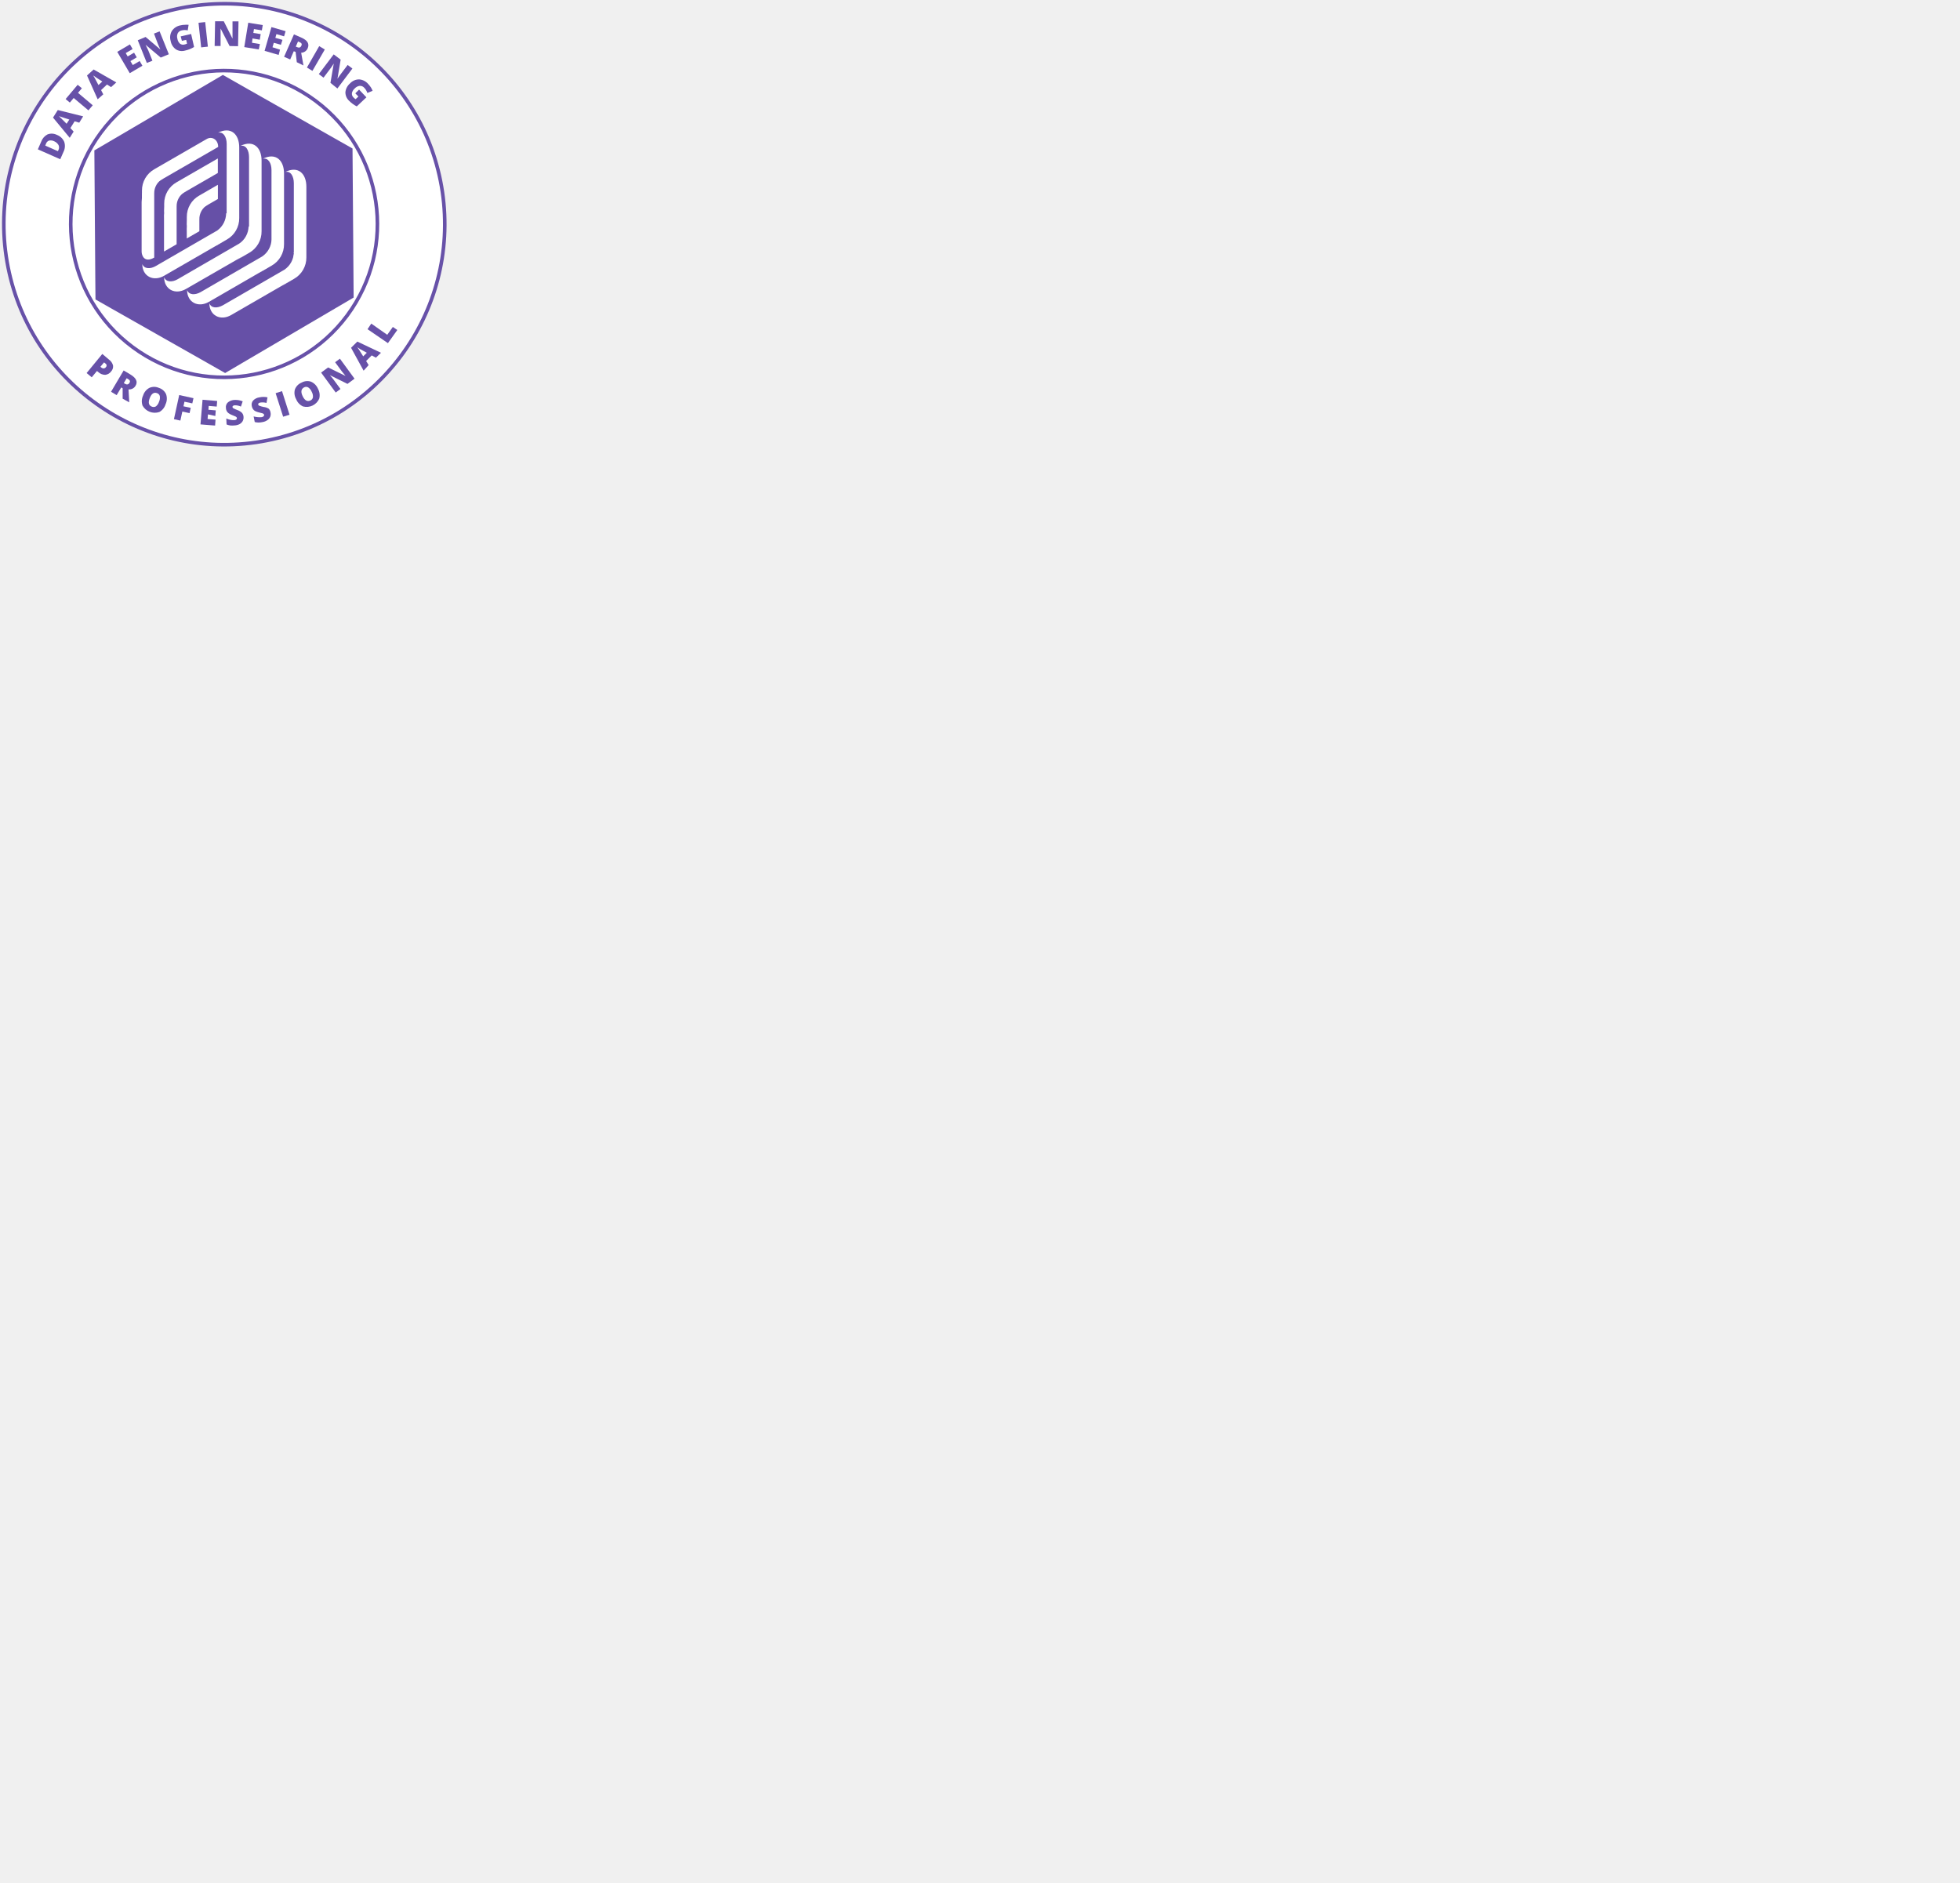
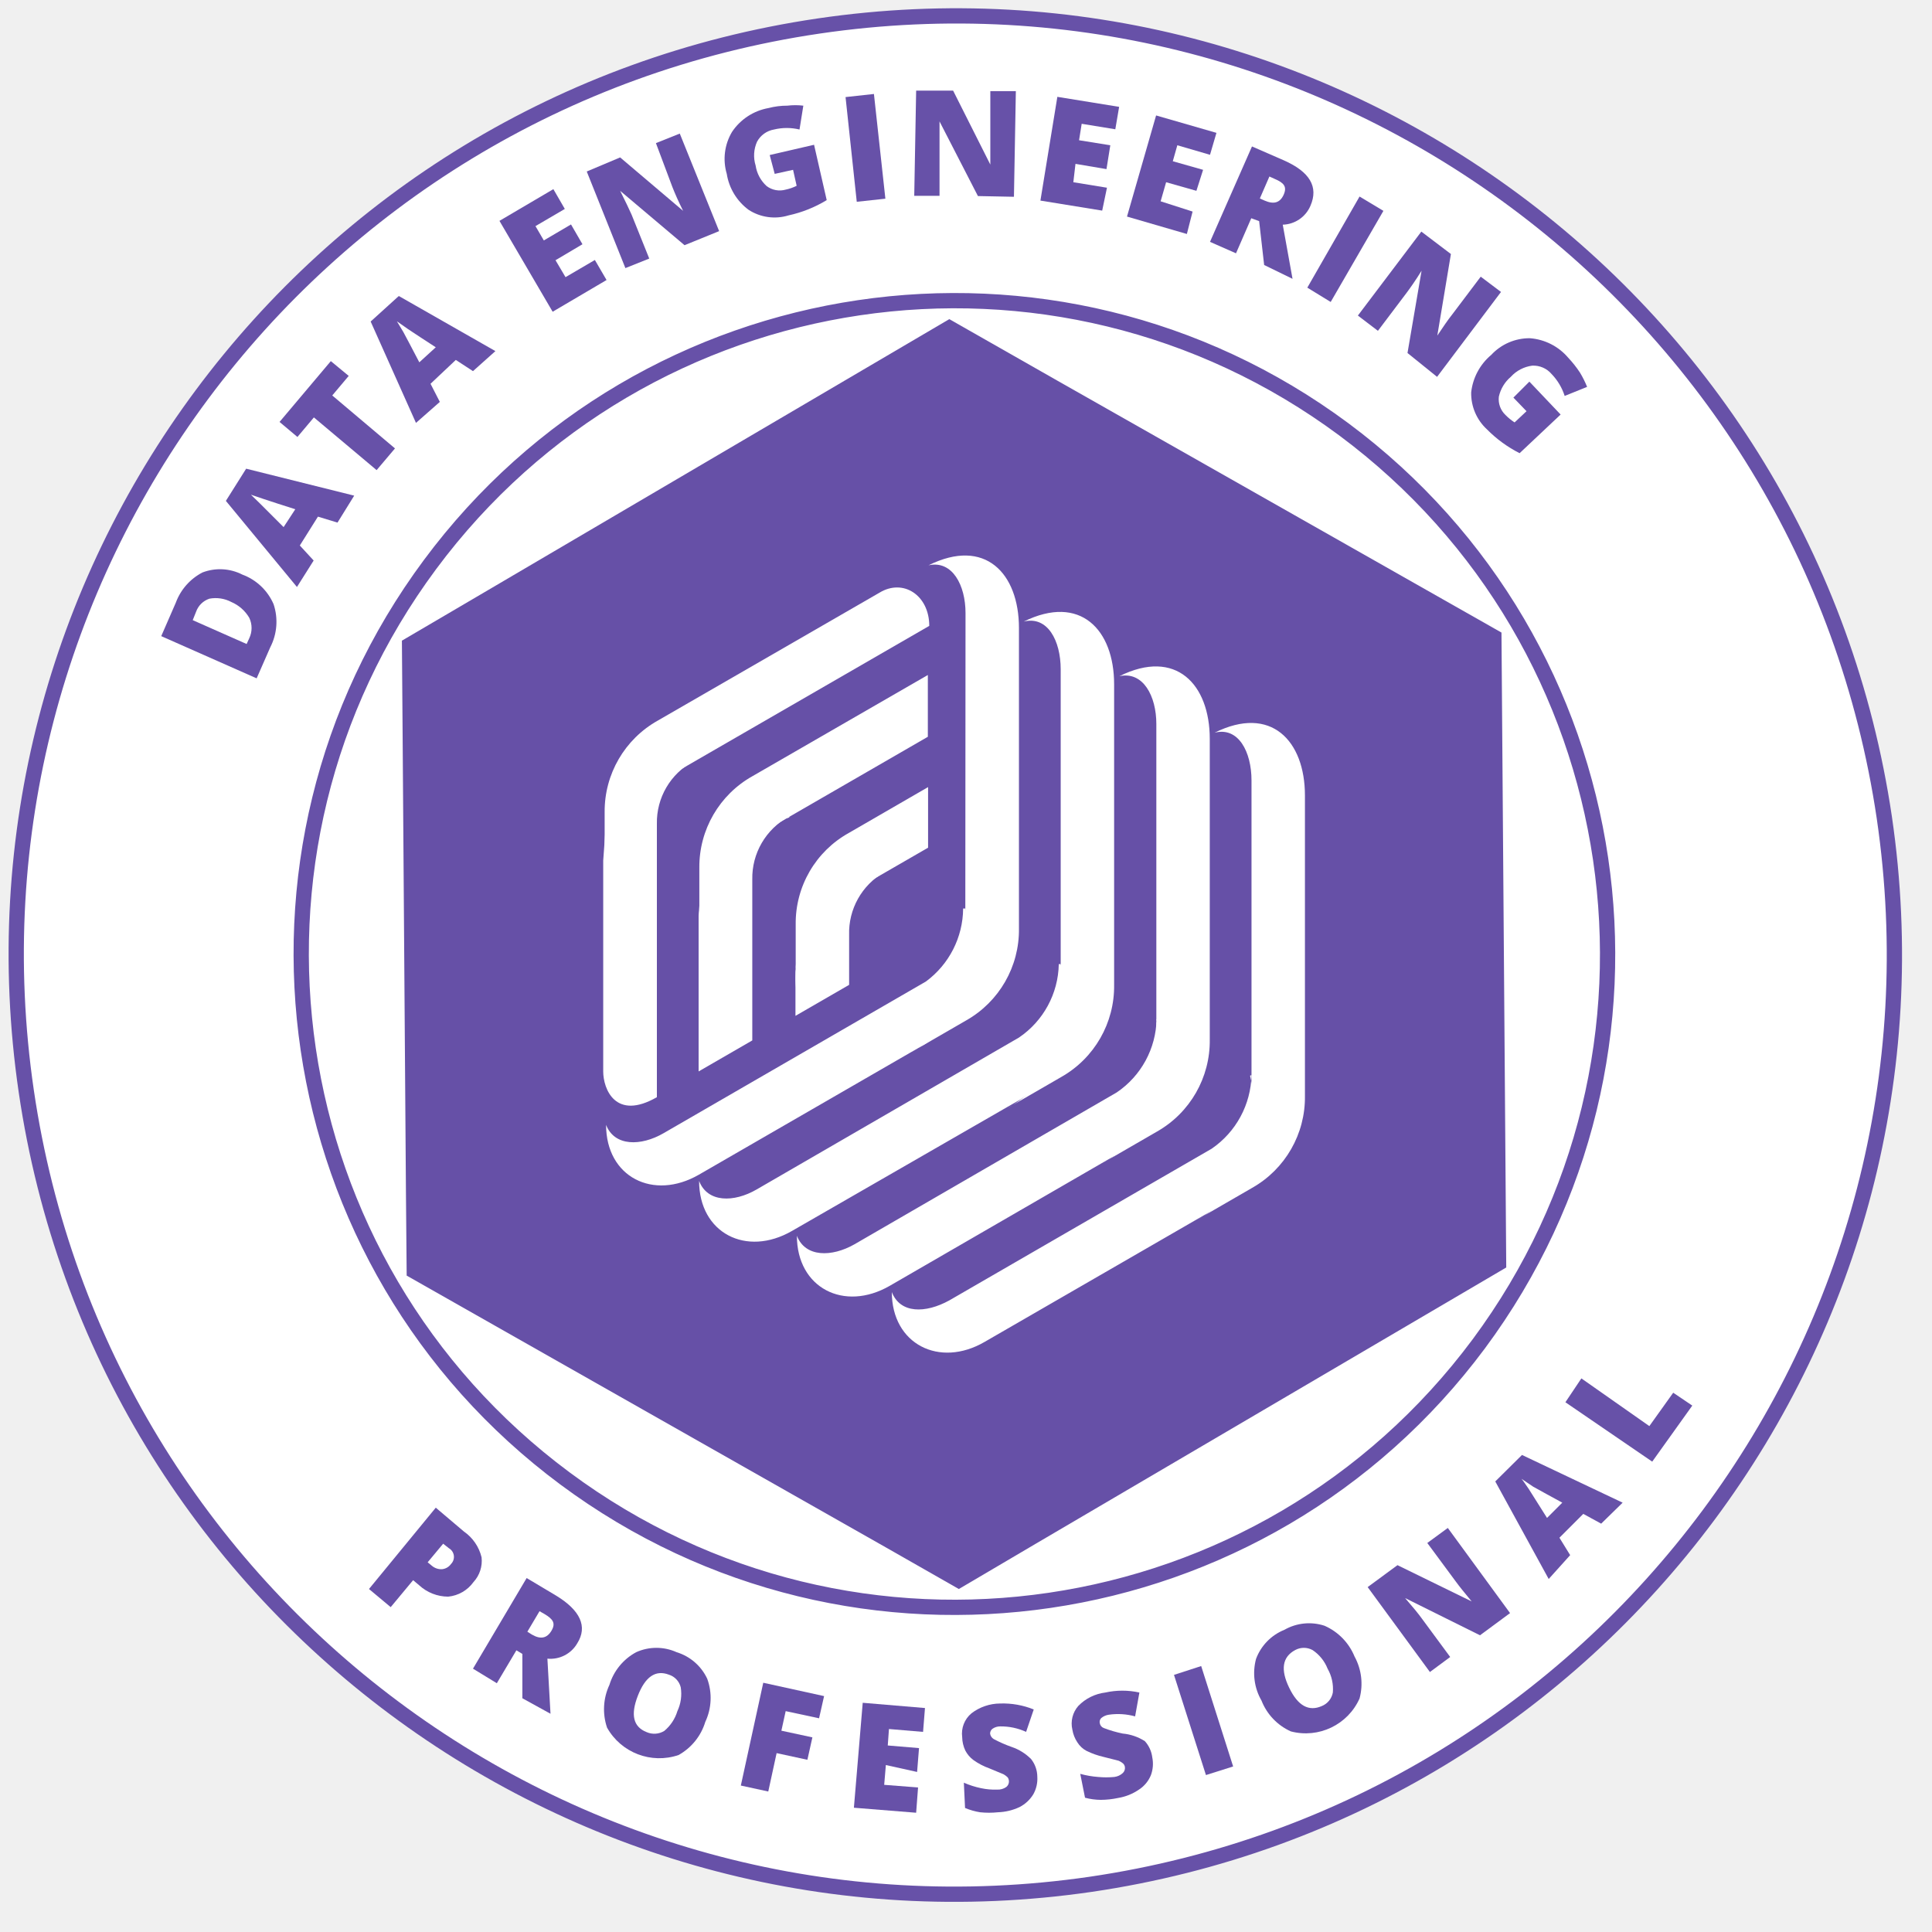
- <svg xmlns="http://www.w3.org/2000/svg" xmlns:ns1="http://openbadges.org" viewBox="0 0 350 336.24">
+ <svg xmlns="http://www.w3.org/2000/svg" xmlns:ns1="http://openbadges.org" width="81" height="81">
+   <rect id="backgroundrect" width="100%" height="100%" x="0" y="0" fill="none" stroke="none" class="" style="" />
  <ns1:assertion verify="https://s3.amazonaws.com/rapidminer.badges/Assertions/e8d59979-7422-4ede-bda7-b8fc86a88401.json">
        
        {
          "uid":"e8d59979-7422-4ede-bda7-b8fc86a88401",
          "recipient":
            {
              "type":"email",
              "identity":"sha256$47b2a9210009aafbea20044b0672929e8d158c583b807bf7a2bd08d5a3840f8c",
              "hashed":true
              },
              "issuedOn":"2021-02-10T19:21:22.109Z",
              "badge":"https://s3.amazonaws.com/rapidminer.badges/Badges/rapidminer-DE1-badge.json",
              "verify":
                {
                  "type":"hosted",
                  "url":"https://s3.amazonaws.com/rapidminer.badges/Assertions/e8d59979-7422-4ede-bda7-b8fc86a88401.json"
                  }
          }
        
    </ns1:assertion>
  <defs>
    <style>.cls-1,.cls-2,.cls-5{fill:#fff;}.cls-2{stroke:#6751a8;stroke-miterlimit:10;stroke-width:0.64px;}.cls-3{fill:#6751a8;}.cls-4{fill:#6650a7;}.cls-5{fill-rule:evenodd;}</style>
  </defs>
-   <circle class="cls-1" cx="40.64" cy="39.25" r="33.35" />
-   <path class="cls-2" d="M79,34.27A39.37,39.37,0,1,0,45.73,79,39.42,39.42,0,0,0,79,34.27ZM62,56.34A27.39,27.39,0,1,1,56.34,18,27.42,27.42,0,0,1,62,56.34Z" />
-   <path class="cls-3" d="M10.16,24.09a2.29,2.29,0,0,1,1.31,1.24,2.33,2.33,0,0,1-.14,1.81l-.57,1.3-4-1.77.61-1.4A2.34,2.34,0,0,1,8.49,24,2.06,2.06,0,0,1,10.16,24.09ZM9.7,25.24a1.41,1.41,0,0,0-.92-.14.89.89,0,0,0-.56.55L8.08,26l2.26,1,.11-.24a1,1,0,0,0,0-.86A1.6,1.6,0,0,0,9.7,25.24Z" />
-   <path class="cls-3" d="M14.15,21.91l-.82-.25-.76,1.21.58.63-.7,1.11L9.47,21l.85-1.35,4.53,1.13Zm-1.77-.56-.72-.23-.61-.2-.53-.18.37.36,1,1Z" />
-   <path class="cls-3" d="M16.56,18.8l-.77.91L13.16,17.5l-.69.82-.75-.63,2.15-2.55.75.62-.69.82Z" />
-   <path class="cls-3" d="M19.83,15.56l-.72-.47-1.06,1,.39.76-1,.88-1.9-4.25,1.18-1.07,4.05,2.31Zm-1.56-1-.63-.41-.53-.35-.47-.33.27.45c.11.21.34.63.67,1.27Z" />
-   <path class="cls-3" d="M25.43,11.74l-2.26,1.33L20.94,9.26,23.2,7.93l.48.83-1.23.72.35.6,1.14-.67.48.83-1.13.67.42.71,1.23-.72Z" />
-   <path class="cls-3" d="M30.15,9.69l-1.45.59L26,8h0q.33.66.48,1l.74,1.84-1,.4L24.6,7.19,26,6.6l2.64,2.24h0c-.2-.4-.34-.72-.45-1L27.5,6l1-.4Z" />
-   <path class="cls-3" d="M32.27,6.5l1.86-.43.53,2.32a5.21,5.21,0,0,1-1.6.64,2,2,0,0,1-1.67-.23,2.33,2.33,0,0,1-.92-1.51,2.21,2.21,0,0,1,.22-1.76,2.33,2.33,0,0,1,1.53-1,3.11,3.11,0,0,1,.79-.1,2.81,2.81,0,0,1,.67,0l-.16,1a2.28,2.28,0,0,0-1.07,0,1,1,0,0,0-.71.51,1.41,1.41,0,0,0-.06,1,1.45,1.45,0,0,0,.46.86.91.91,0,0,0,.8.15,1.91,1.91,0,0,0,.46-.16l-.15-.67-.77.17Z" />
-   <path class="cls-3" d="M35.92,8.46l-.47-4.39,1.19-.13.48,4.39Z" />
-   <path class="cls-3" d="M42.51,8.25,41,8.22,39.39,5.09h0c0,.49,0,.86,0,1.12l0,2-1.06,0,.08-4.41,1.55,0,1.56,3.1h0c0-.45,0-.81,0-1.08l0-2,1.07,0Z" />
-   <path class="cls-3" d="M46.21,8.83l-2.59-.42.71-4.35,2.59.42-.16.94-1.41-.23-.11.69,1.31.21-.16,1-1.3-.22L45,7.64l1.41.23Z" />
-   <path class="cls-3" d="M49.76,9.81l-2.51-.73,1.22-4.24L51,5.57l-.27.92-1.37-.4-.19.67,1.27.36L50.16,8l-1.27-.36-.23.8L50,8.87Z" />
-   <path class="cls-3" d="M52.46,9.15l-.64,1.47-1.09-.48,1.76-4,1.33.58c1.09.48,1.47,1.11,1.12,1.91a1.3,1.3,0,0,1-1.16.79l.41,2.27L53,11.11l-.21-1.84Zm.36-.83.2.09c.39.17.65.09.8-.25s0-.5-.38-.66l-.22-.1Z" />
-   <path class="cls-3" d="M54.81,12.06,57,8.24l1,.6-2.21,3.82Z" />
-   <path class="cls-3" d="M60.25,15.8l-1.24-1,.59-3.45,0,0c-.26.42-.48.73-.63.93l-1.2,1.59-.84-.64,2.66-3.52,1.24.94-.57,3.42h0c.25-.37.45-.67.62-.88l1.2-1.59.85.64Z" />
-   <path class="cls-3" d="M64.12,16l1.31,1.38L63.71,19A5.28,5.28,0,0,1,62.34,18a2.05,2.05,0,0,1-.66-1.55,2.39,2.39,0,0,1,.84-1.57,2.19,2.19,0,0,1,1.62-.7,2.34,2.34,0,0,1,1.61.82,4.59,4.59,0,0,1,.49.62,4.18,4.18,0,0,1,.3.6l-.94.38a2.36,2.36,0,0,0-.55-.92,1,1,0,0,0-.81-.35,1.47,1.47,0,0,0-.9.47,1.52,1.52,0,0,0-.5.83.91.91,0,0,0,.28.77,2.15,2.15,0,0,0,.38.31l.5-.47-.55-.57Z" />
-   <path class="cls-3" d="M19.85,66.33a1.48,1.48,0,0,1-1.06.61,1.8,1.8,0,0,1-1.22-.48l-.25-.21-.94,1.13-.91-.76,2.8-3.41,1.18,1a1.84,1.84,0,0,1,.74,1.08A1.31,1.31,0,0,1,19.85,66.33Zm-1.92-.83.17.14a.61.61,0,0,0,.43.15.53.53,0,0,0,.38-.22.42.42,0,0,0-.09-.66l-.24-.19Z" />
-   <path class="cls-3" d="M21.65,69.19l-.82,1.38-1-.61,2.25-3.8,1.24.74c1,.61,1.33,1.29.88,2a1.3,1.3,0,0,1-1.25.64l.13,2.31L21.9,71.2V69.34Zm.46-.78.19.12c.36.21.63.16.82-.16s.06-.49-.29-.7l-.21-.12Z" />
-   <path class="cls-3" d="M29.57,72.19a2.38,2.38,0,0,1-1.12,1.39,2.51,2.51,0,0,1-3-1.15,2.41,2.41,0,0,1,.1-1.79,2.33,2.33,0,0,1,1.12-1.37,2.06,2.06,0,0,1,1.7,0,2.09,2.09,0,0,1,1.28,1.11A2.35,2.35,0,0,1,29.57,72.19ZM26.74,71.1c-.31.8-.19,1.3.37,1.52a.8.8,0,0,0,.74-.05,1.73,1.73,0,0,0,.55-.83,1.71,1.71,0,0,0,.14-1,.74.74,0,0,0-.5-.53C27.48,70,27.05,70.3,26.74,71.1Z" />
-   <path class="cls-3" d="M32.21,75.11l-1.15-.25L32,70.55l2.55.56-.21.93-1.4-.3-.18.82,1.3.28-.21.94-1.29-.28Z" />
-   <path class="cls-3" d="M38.41,76l-2.61-.21.37-4.4,2.61.22-.08,1-1.43-.12-.05.69,1.31.11-.08,1L37.14,74l-.07.83,1.42.11Z" />
-   <path class="cls-3" d="M43.49,74.49a1.33,1.33,0,0,1-.17.74,1.46,1.46,0,0,1-.57.53,2.3,2.3,0,0,1-.91.22,3.56,3.56,0,0,1-.75,0,2.75,2.75,0,0,1-.63-.18l-.05-1.06a3.56,3.56,0,0,0,.72.23,2.77,2.77,0,0,0,.68.06.61.61,0,0,0,.38-.11.3.3,0,0,0,.06-.4.84.84,0,0,0-.17-.13l-.6-.25a2.71,2.71,0,0,1-.67-.35,1.17,1.17,0,0,1-.34-.4,1.36,1.36,0,0,1-.13-.56,1.11,1.11,0,0,1,.39-1,2,2,0,0,1,1.2-.41,3.45,3.45,0,0,1,1.41.25l-.32.94a2.53,2.53,0,0,0-1.08-.23.56.56,0,0,0-.33.1.25.25,0,0,0-.1.2.32.32,0,0,0,.15.23,5.44,5.44,0,0,0,.75.33,2.1,2.1,0,0,1,.82.51A1.21,1.21,0,0,1,43.49,74.49Z" />
-   <path class="cls-3" d="M48.31,73.68a1.36,1.36,0,0,1-.06.75,1.31,1.31,0,0,1-.5.6,2.15,2.15,0,0,1-.87.35,3.58,3.58,0,0,1-.73.08,2.61,2.61,0,0,1-.66-.09l-.2-1a3.93,3.93,0,0,0,.75.13,3.66,3.66,0,0,0,.68,0,.64.64,0,0,0,.36-.17.29.29,0,0,0,.08-.26.25.25,0,0,0-.08-.14.7.7,0,0,0-.18-.11l-.63-.16a3.33,3.33,0,0,1-.71-.25,1,1,0,0,1-.39-.36,1.34,1.34,0,0,1-.21-.53,1.12,1.12,0,0,1,.25-1,1.9,1.9,0,0,1,1.13-.56,3.31,3.31,0,0,1,1.43,0l-.18,1a2.69,2.69,0,0,0-1.1-.07.64.64,0,0,0-.32.14.23.23,0,0,0-.06.22.26.26,0,0,0,.17.2,5,5,0,0,0,.79.23A2.07,2.07,0,0,1,48,73,1.24,1.24,0,0,1,48.31,73.68Z" />
-   <path class="cls-3" d="M50.56,74.42l-1.34-4.2,1.14-.37,1.34,4.21Z" />
-   <path class="cls-3" d="M56.79,69.45A2.38,2.38,0,0,1,57,71.21a2.47,2.47,0,0,1-2.88,1.38,2.36,2.36,0,0,1-1.23-1.29,2.3,2.3,0,0,1-.23-1.75,2.11,2.11,0,0,1,1.19-1.22,2.08,2.08,0,0,1,1.68-.17A2.4,2.4,0,0,1,56.79,69.45Zm-2.74,1.31c.37.77.83,1,1.36.77a.76.76,0,0,0,.47-.57,1.72,1.72,0,0,0-.22-1,1.68,1.68,0,0,0-.63-.78.76.76,0,0,0-.73,0C53.76,69.47,53.68,70,54.05,70.76Z" />
-   <path class="cls-3" d="M63.31,67.63l-1.26.93L58.91,67l0,0c.32.37.56.66.71.87l1.18,1.6-.85.63-2.61-3.56,1.25-.92,3.11,1.52h0c-.29-.35-.51-.62-.67-.84l-1.19-1.61.86-.63Z" />
-   <path class="cls-3" d="M67.13,63.88l-.75-.41-1,1,.45.73-.9,1-2.24-4.09L63.81,61l4.22,2ZM65.5,63l-.66-.36-.56-.31L63.79,62c.07.08.16.22.3.42l.77,1.22Z" />
-   <path class="cls-3" d="M69.27,61.28l-3.64-2.49.67-1,2.85,2,1-1.4.8.54Z" />
-   <polygon class="cls-4" points="63.15 53.14 43.41 64.73 40.2 66.62 37.13 64.87 19.94 55.12 17.05 53.48 17.02 50.07 16.88 30.79 16.85 26.86 20.48 24.73 35.51 15.9 39.8 13.38 44.35 15.97 62.95 26.52 63.15 53.14" />
-   <path class="cls-5" d="M29.07,31.92a2.91,2.91,0,0,0-1.53,2.62V46c-1.74,1-2.25-.35-2.25-1.08V36.08l.11-1.52,1.23-1.92,2.44-.72Zm4,2.32a2.93,2.93,0,0,0-1.53,2.63v6.75l-2.25,1.3V38.41l.11-1.52L30.66,35l2.44-.73Zm4,2.33A2.93,2.93,0,0,0,35.6,39.2v2.09l-2.25,1.3V40.73l.11-1.52,1.23-1.92Z" />
-   <path class="cls-5" d="M52.47,45.07a3.84,3.84,0,0,1-1.67,3.09l-11,6.36c-1,.55-2.06.56-2.41-.35,0,2.19,2,3.19,3.89,2.09l9.49-5.48L52,49.93l1-2c-.2-.83-.39-2-.59-2.83Zm-4-2.32c.2.82.39,2,.59,2.82l-1,2-1.27.85-9.49,5.49c-1.91,1.1-3.89.09-3.89-2.1.35.91,1.46.9,2.41.36l11-6.37a3.8,3.8,0,0,0,1.67-3.08Zm-4-2.33c.2.83.39,2,.59,2.82l-1,2-1.27.85L33.2,51.61c-1.91,1.1-3.89.09-3.89-2.1.35.92,1.46.91,2.41.36l11-6.37a3.8,3.8,0,0,0,1.67-3.08Zm-4-2.33c.2.83.39,2,.59,2.83l-1,2-1.27.85-9.49,5.48c-1.91,1.1-3.89.1-3.89-2.09.35.91,1.46.9,2.41.35l11-6.36A3.84,3.84,0,0,0,40.38,38.09Z" />
-   <path class="cls-5" d="M35.6,37.45l3.31-1.91V33l-3.32,1.92a4.33,4.33,0,0,0-2.23,3.84v2.65a3.88,3.88,0,0,1,2.25-3.91Zm-4-2.32A3.74,3.74,0,0,0,29.32,39V36.38a4.36,4.36,0,0,1,2.23-3.84l7.35-4.24v2.59l-7.34,4.24Zm-4-2.33a4.36,4.36,0,0,0-2.25,3.91V34.05a4.36,4.36,0,0,1,2.23-3.84l9.29-5.36c1-.61,2.09.11,2.09,1.39Z" />
-   <path class="cls-5" d="M52.47,47.19V32.72c0-1.2-.55-2.26-1.55-2,2.37-1.18,3.79.34,3.79,2.63,0,4.11,0,8.48,0,12.6a4.36,4.36,0,0,1-2.21,3.85l-2.3,1.33a4.24,4.24,0,0,0,2.26-3.9Zm-4-2.32a4.26,4.26,0,0,1-2.26,3.9l2.3-1.33a4.37,4.37,0,0,0,2.21-3.86c0-4.11,0-8.49,0-12.6,0-2.29-1.42-3.81-3.79-2.63,1-.22,1.55.84,1.55,2V44.87Zm-4-2.33V28.06c0-1.2-.55-2.25-1.55-2,2.37-1.17,3.79.34,3.79,2.63,0,4.11,0,8.49,0,12.6a4.37,4.37,0,0,1-2.21,3.86l-2.3,1.33a4.25,4.25,0,0,0,2.26-3.9Zm-4-2.33a4.24,4.24,0,0,1-2.26,3.9l2.3-1.33a4.36,4.36,0,0,0,2.21-3.85c0-4.12,0-8.49,0-12.6,0-2.29-1.42-3.81-3.79-2.63,1-.22,1.55.84,1.55,2Z" />
+   <g class="currentLayer" style="">
+     <circle class="cls-1" cx="40.64" cy="39.25" r="33.35" id="svg_1" />
+     <path class="cls-2" d="M79,34.27A39.37,39.37,0,1,0,45.73,79,39.42,39.42,0,0,0,79,34.27ZM62,56.34A27.39,27.39,0,1,1,56.34,18,27.42,27.42,0,0,1,62,56.34Z" id="svg_2" />
+     <path class="cls-3" d="M10.16,24.09a2.29,2.29,0,0,1,1.31,1.24,2.33,2.33,0,0,1-.14,1.81l-.57,1.3-4-1.77.61-1.4A2.34,2.34,0,0,1,8.49,24,2.06,2.06,0,0,1,10.16,24.09ZM9.7,25.24a1.41,1.41,0,0,0-.92-.14.89.89,0,0,0-.56.55L8.08,26l2.26,1,.11-.24a1,1,0,0,0,0-.86A1.6,1.6,0,0,0,9.7,25.24Z" id="svg_3" />
+     <path class="cls-3" d="M14.15,21.91l-.82-.25-.76,1.21.58.63-.7,1.11L9.47,21l.85-1.35,4.53,1.13Zm-1.77-.56-.72-.23-.61-.2-.53-.18.37.36,1,1Z" id="svg_4" />
+     <path class="cls-3" d="M16.56,18.8l-.77.91L13.16,17.5l-.69.82-.75-.63,2.15-2.55.75.62-.69.82Z" id="svg_5" />
+     <path class="cls-3" d="M19.83,15.56l-.72-.47-1.06,1,.39.76-1,.88-1.9-4.25,1.18-1.07,4.05,2.31Zm-1.56-1-.63-.41-.53-.35-.47-.33.27.45c.11.21.34.63.67,1.27Z" id="svg_6" />
+     <path class="cls-3" d="M25.43,11.74l-2.26,1.33L20.94,9.26,23.2,7.93l.48.83-1.23.72.35.6,1.14-.67.48.83-1.13.67.42.71,1.23-.72Z" id="svg_7" />
+     <path class="cls-3" d="M30.15,9.69l-1.45.59L26,8h0q.33.66.48,1l.74,1.84-1,.4L24.6,7.19,26,6.6l2.64,2.24h0c-.2-.4-.34-.72-.45-1L27.5,6l1-.4Z" id="svg_8" />
+     <path class="cls-3" d="M32.27,6.5l1.86-.43.53,2.32a5.21,5.21,0,0,1-1.6.64,2,2,0,0,1-1.67-.23,2.33,2.33,0,0,1-.92-1.51,2.21,2.21,0,0,1,.22-1.76,2.33,2.33,0,0,1,1.53-1,3.11,3.11,0,0,1,.79-.1,2.81,2.81,0,0,1,.67,0l-.16,1a2.28,2.28,0,0,0-1.07,0,1,1,0,0,0-.71.51,1.41,1.41,0,0,0-.06,1,1.45,1.45,0,0,0,.46.86.91.91,0,0,0,.8.15,1.91,1.91,0,0,0,.46-.16l-.15-.67-.77.17Z" id="svg_9" />
+     <path class="cls-3" d="M35.92,8.46l-.47-4.39,1.19-.13.48,4.39Z" id="svg_10" />
+     <path class="cls-3" d="M42.51,8.25,41,8.22,39.39,5.09h0c0,.49,0,.86,0,1.12l0,2-1.06,0,.08-4.41,1.55,0,1.56,3.1h0c0-.45,0-.81,0-1.08l0-2,1.07,0Z" id="svg_11" />
+     <path class="cls-3" d="M46.21,8.83l-2.59-.42.71-4.35,2.59.42-.16.94-1.41-.23-.11.69,1.31.21-.16,1-1.3-.22L45,7.64l1.41.23Z" id="svg_12" />
+     <path class="cls-3" d="M49.76,9.81l-2.51-.73,1.22-4.24L51,5.57l-.27.92-1.37-.4-.19.67,1.27.36L50.16,8l-1.27-.36-.23.8L50,8.87Z" id="svg_13" />
+     <path class="cls-3" d="M52.46,9.15l-.64,1.47-1.09-.48,1.76-4,1.33.58c1.09.48,1.47,1.11,1.12,1.91a1.3,1.3,0,0,1-1.16.79l.41,2.27L53,11.11l-.21-1.84Zm.36-.83.2.09c.39.17.65.09.8-.25s0-.5-.38-.66l-.22-.1Z" id="svg_14" />
+     <path class="cls-3" d="M54.81,12.06,57,8.24l1,.6-2.21,3.82Z" id="svg_15" />
+     <path class="cls-3" d="M60.25,15.8l-1.24-1,.59-3.45,0,0c-.26.42-.48.73-.63.93l-1.2,1.59-.84-.64,2.66-3.52,1.24.94-.57,3.42h0c.25-.37.45-.67.62-.88l1.2-1.59.85.64Z" id="svg_16" />
+     <path class="cls-3" d="M64.12,16l1.31,1.38L63.71,19A5.28,5.28,0,0,1,62.34,18a2.05,2.05,0,0,1-.66-1.55,2.39,2.39,0,0,1,.84-1.57,2.19,2.19,0,0,1,1.62-.7,2.34,2.34,0,0,1,1.61.82,4.59,4.59,0,0,1,.49.62,4.18,4.18,0,0,1,.3.6l-.94.38a2.36,2.36,0,0,0-.55-.92,1,1,0,0,0-.81-.35,1.47,1.47,0,0,0-.9.47,1.52,1.52,0,0,0-.5.83.91.91,0,0,0,.28.77,2.15,2.15,0,0,0,.38.31l.5-.47-.55-.57Z" id="svg_17" />
+     <path class="cls-3" d="M19.85,66.33a1.48,1.48,0,0,1-1.06.61,1.8,1.8,0,0,1-1.22-.48l-.25-.21-.94,1.13-.91-.76,2.8-3.41,1.18,1a1.84,1.84,0,0,1,.74,1.08A1.31,1.31,0,0,1,19.85,66.33Zm-1.92-.83.17.14a.61.61,0,0,0,.43.15.53.53,0,0,0,.38-.22.42.42,0,0,0-.09-.66l-.24-.19Z" id="svg_18" />
+     <path class="cls-3" d="M21.65,69.19l-.82,1.38-1-.61,2.25-3.8,1.24.74c1,.61,1.33,1.29.88,2a1.3,1.3,0,0,1-1.25.64l.13,2.31L21.9,71.2V69.34Zm.46-.78.19.12c.36.21.63.16.82-.16s.06-.49-.29-.7l-.21-.12Z" id="svg_19" />
+     <path class="cls-3" d="M29.57,72.19a2.38,2.38,0,0,1-1.12,1.39,2.51,2.51,0,0,1-3-1.15,2.41,2.41,0,0,1,.1-1.79,2.33,2.33,0,0,1,1.12-1.37,2.06,2.06,0,0,1,1.7,0,2.09,2.09,0,0,1,1.28,1.11A2.35,2.35,0,0,1,29.57,72.19ZM26.74,71.1c-.31.8-.19,1.3.37,1.52a.8.8,0,0,0,.74-.05,1.73,1.73,0,0,0,.55-.83,1.71,1.71,0,0,0,.14-1,.74.74,0,0,0-.5-.53C27.48,70,27.05,70.3,26.74,71.1Z" id="svg_20" />
+     <path class="cls-3" d="M32.21,75.11l-1.15-.25L32,70.55l2.55.56-.21.93-1.4-.3-.18.82,1.3.28-.21.94-1.29-.28Z" id="svg_21" />
+     <path class="cls-3" d="M38.41,76l-2.61-.21.37-4.4,2.61.22-.08,1-1.43-.12-.05.69,1.31.11-.08,1L37.14,74l-.07.83,1.42.11Z" id="svg_22" />
+     <path class="cls-3" d="M43.49,74.49a1.33,1.33,0,0,1-.17.74,1.46,1.46,0,0,1-.57.53,2.3,2.3,0,0,1-.91.22,3.56,3.56,0,0,1-.75,0,2.75,2.75,0,0,1-.63-.18l-.05-1.06a3.56,3.56,0,0,0,.72.23,2.77,2.77,0,0,0,.68.06.61.61,0,0,0,.38-.11.3.3,0,0,0,.06-.4.84.84,0,0,0-.17-.13l-.6-.25a2.71,2.71,0,0,1-.67-.35,1.17,1.17,0,0,1-.34-.4,1.36,1.36,0,0,1-.13-.56,1.11,1.11,0,0,1,.39-1,2,2,0,0,1,1.2-.41,3.45,3.45,0,0,1,1.41.25l-.32.94a2.53,2.53,0,0,0-1.08-.23.56.56,0,0,0-.33.1.25.25,0,0,0-.1.2.32.32,0,0,0,.15.23,5.44,5.44,0,0,0,.75.33,2.1,2.1,0,0,1,.82.51A1.21,1.21,0,0,1,43.49,74.49Z" id="svg_23" />
+     <path class="cls-3" d="M48.31,73.68a1.36,1.36,0,0,1-.06.75,1.31,1.31,0,0,1-.5.6,2.15,2.15,0,0,1-.87.35,3.58,3.58,0,0,1-.73.08,2.61,2.61,0,0,1-.66-.09l-.2-1a3.93,3.93,0,0,0,.75.13,3.66,3.66,0,0,0,.68,0,.64.64,0,0,0,.36-.17.29.29,0,0,0,.08-.26.25.25,0,0,0-.08-.14.7.7,0,0,0-.18-.11l-.63-.16a3.33,3.33,0,0,1-.71-.25,1,1,0,0,1-.39-.36,1.34,1.34,0,0,1-.21-.53,1.12,1.12,0,0,1,.25-1,1.9,1.9,0,0,1,1.13-.56,3.31,3.31,0,0,1,1.43,0l-.18,1a2.69,2.69,0,0,0-1.1-.07.64.64,0,0,0-.32.14.23.23,0,0,0-.06.22.26.26,0,0,0,.17.2,5,5,0,0,0,.79.23A2.07,2.07,0,0,1,48,73,1.24,1.24,0,0,1,48.31,73.68Z" id="svg_24" />
+     <path class="cls-3" d="M50.56,74.42l-1.34-4.2,1.14-.37,1.34,4.21Z" id="svg_25" />
+     <path class="cls-3" d="M56.79,69.45A2.38,2.38,0,0,1,57,71.21a2.47,2.47,0,0,1-2.88,1.38,2.36,2.36,0,0,1-1.23-1.29,2.3,2.3,0,0,1-.23-1.75,2.11,2.11,0,0,1,1.19-1.22,2.08,2.08,0,0,1,1.68-.17A2.4,2.4,0,0,1,56.79,69.45Zm-2.74,1.31c.37.77.83,1,1.36.77a.76.76,0,0,0,.47-.57,1.72,1.72,0,0,0-.22-1,1.68,1.68,0,0,0-.63-.78.76.76,0,0,0-.73,0C53.76,69.47,53.68,70,54.05,70.76Z" id="svg_26" />
+     <path class="cls-3" d="M63.31,67.63l-1.26.93L58.91,67l0,0c.32.37.56.66.71.87l1.18,1.6-.85.63-2.61-3.56,1.25-.92,3.11,1.52h0c-.29-.35-.51-.62-.67-.84l-1.19-1.61.86-.63Z" id="svg_27" />
+     <path class="cls-3" d="M67.13,63.88l-.75-.41-1,1,.45.73-.9,1-2.24-4.09L63.81,61l4.22,2ZM65.5,63l-.66-.36-.56-.31L63.79,62c.07.08.16.22.3.42l.77,1.22Z" id="svg_28" />
+     <path class="cls-3" d="M69.27,61.28l-3.64-2.49.67-1,2.85,2,1-1.4.8.54Z" id="svg_29" />
+     <polygon class="cls-4" points="63.15 53.14 43.41 64.73 40.2 66.62 37.13 64.87 19.94 55.12 17.05 53.48 17.02 50.07 16.88 30.79 16.85 26.86 20.48 24.73 35.51 15.9 39.8 13.38 44.35 15.97 62.95 26.52 63.15 53.14" id="svg_30" />
+     <path class="cls-5" d="M29.07,31.92a2.91,2.91,0,0,0-1.53,2.62V46c-1.74,1-2.25-.35-2.25-1.08V36.08l.11-1.52,1.23-1.92,2.44-.72Zm4,2.32a2.93,2.93,0,0,0-1.53,2.63v6.75l-2.25,1.3V38.41l.11-1.52L30.66,35l2.44-.73Zm4,2.33A2.93,2.93,0,0,0,35.6,39.2v2.09l-2.25,1.3V40.73l.11-1.52,1.23-1.92Z" id="svg_31" />
+     <path class="cls-5" d="M52.47,45.07a3.84,3.84,0,0,1-1.67,3.09l-11,6.36c-1,.55-2.06.56-2.41-.35,0,2.19,2,3.19,3.89,2.09l9.49-5.48L52,49.93l1-2c-.2-.83-.39-2-.59-2.83Zm-4-2.32c.2.82.39,2,.59,2.82l-1,2-1.27.85-9.49,5.49c-1.91,1.1-3.89.09-3.89-2.1.35.91,1.46.9,2.41.36l11-6.37a3.8,3.8,0,0,0,1.67-3.08Zm-4-2.33c.2.83.39,2,.59,2.82l-1,2-1.27.85L33.2,51.61c-1.91,1.1-3.89.09-3.89-2.1.35.92,1.46.91,2.41.36l11-6.37a3.8,3.8,0,0,0,1.67-3.08Zm-4-2.33c.2.83.39,2,.59,2.83l-1,2-1.27.85-9.49,5.48c-1.91,1.1-3.89.1-3.89-2.09.35.91,1.46.9,2.41.35l11-6.36A3.84,3.84,0,0,0,40.38,38.09Z" id="svg_32" />
+     <path class="cls-5" d="M35.6,37.45l3.31-1.91V33l-3.32,1.92a4.33,4.33,0,0,0-2.23,3.84v2.65a3.88,3.88,0,0,1,2.25-3.91Zm-4-2.32A3.74,3.74,0,0,0,29.32,39V36.38a4.36,4.36,0,0,1,2.23-3.84l7.35-4.24v2.59l-7.34,4.24Zm-4-2.33a4.36,4.36,0,0,0-2.25,3.91V34.05a4.36,4.36,0,0,1,2.23-3.84l9.29-5.36c1-.61,2.09.11,2.09,1.39Z" id="svg_33" />
+     <path class="cls-5" d="M52.47,47.19V32.72c0-1.2-.55-2.26-1.55-2,2.37-1.18,3.79.34,3.79,2.63,0,4.11,0,8.48,0,12.6a4.36,4.36,0,0,1-2.21,3.85l-2.3,1.33a4.24,4.24,0,0,0,2.26-3.9Zm-4-2.32a4.26,4.26,0,0,1-2.26,3.9l2.3-1.33a4.37,4.37,0,0,0,2.21-3.86c0-4.11,0-8.49,0-12.6,0-2.29-1.42-3.81-3.79-2.63,1-.22,1.55.84,1.55,2V44.87Zm-4-2.33V28.06c0-1.2-.55-2.25-1.55-2,2.37-1.17,3.79.34,3.79,2.63,0,4.11,0,8.49,0,12.6a4.37,4.37,0,0,1-2.21,3.86l-2.3,1.33a4.25,4.25,0,0,0,2.26-3.9Zm-4-2.33a4.24,4.24,0,0,1-2.26,3.9l2.3-1.33a4.36,4.36,0,0,0,2.21-3.85c0-4.12,0-8.49,0-12.6,0-2.29-1.42-3.81-3.79-2.63,1-.22,1.55.84,1.55,2Z" id="svg_34" />
+   </g>
</svg>
